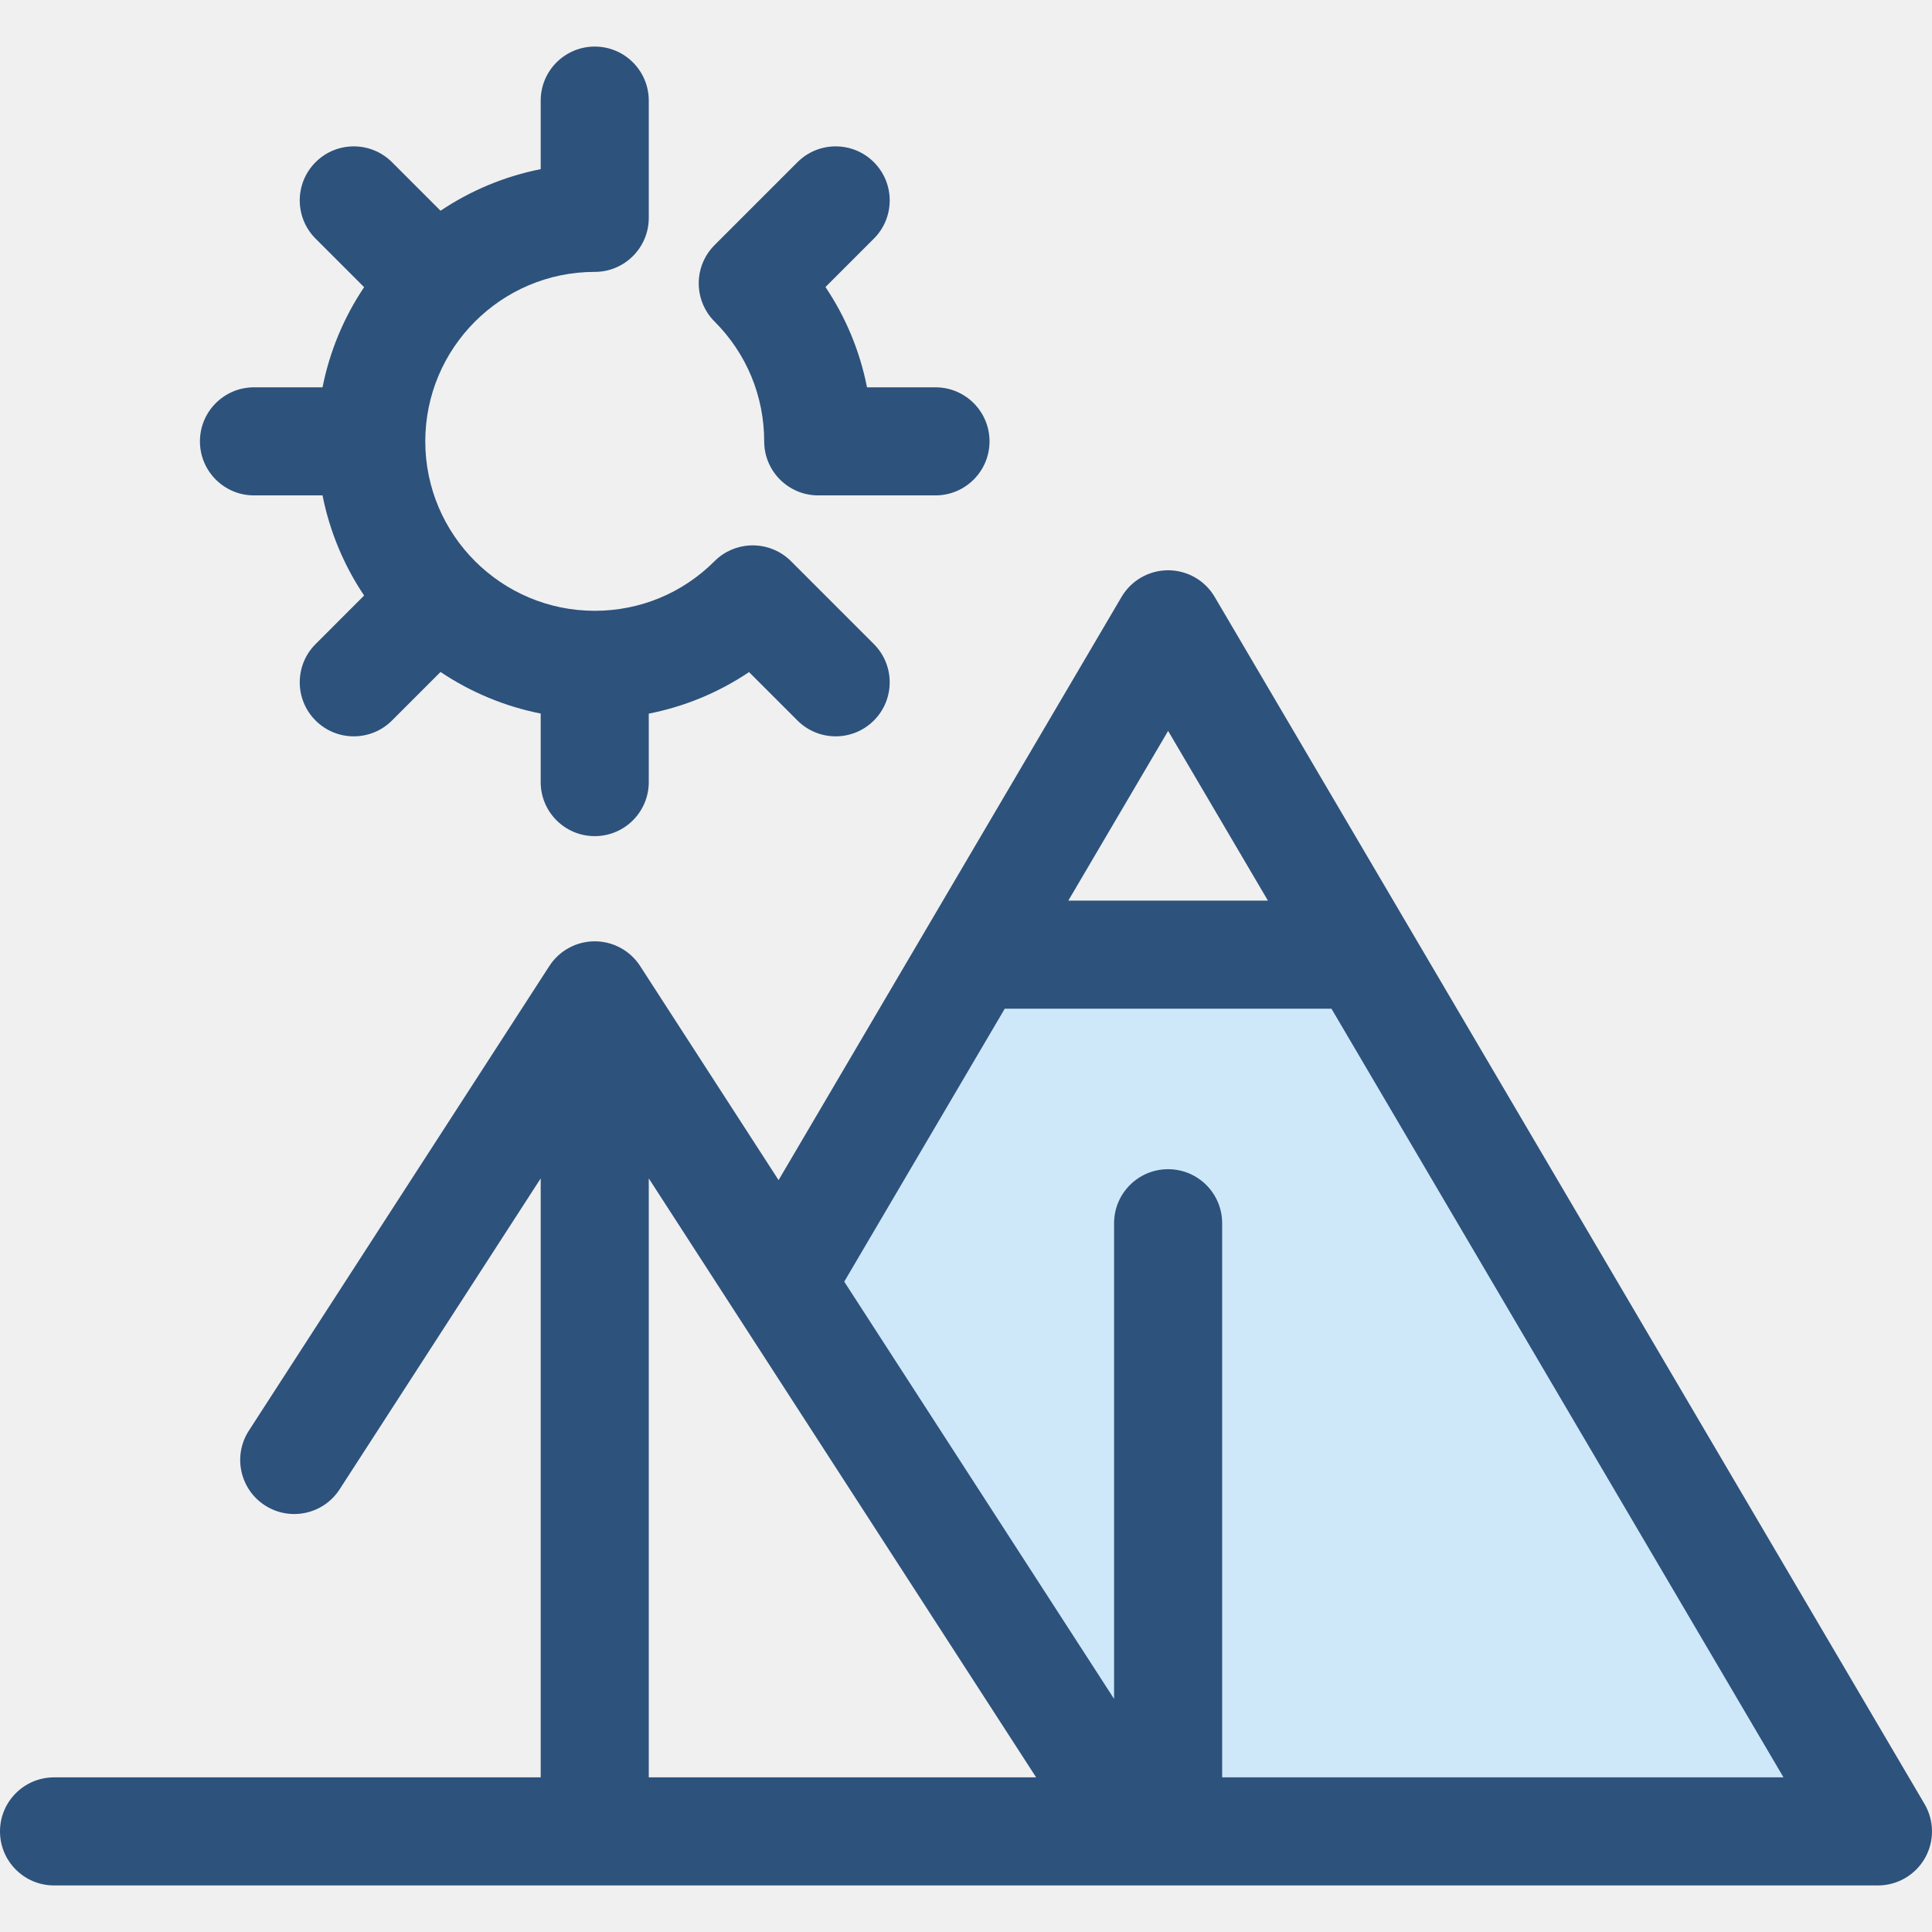
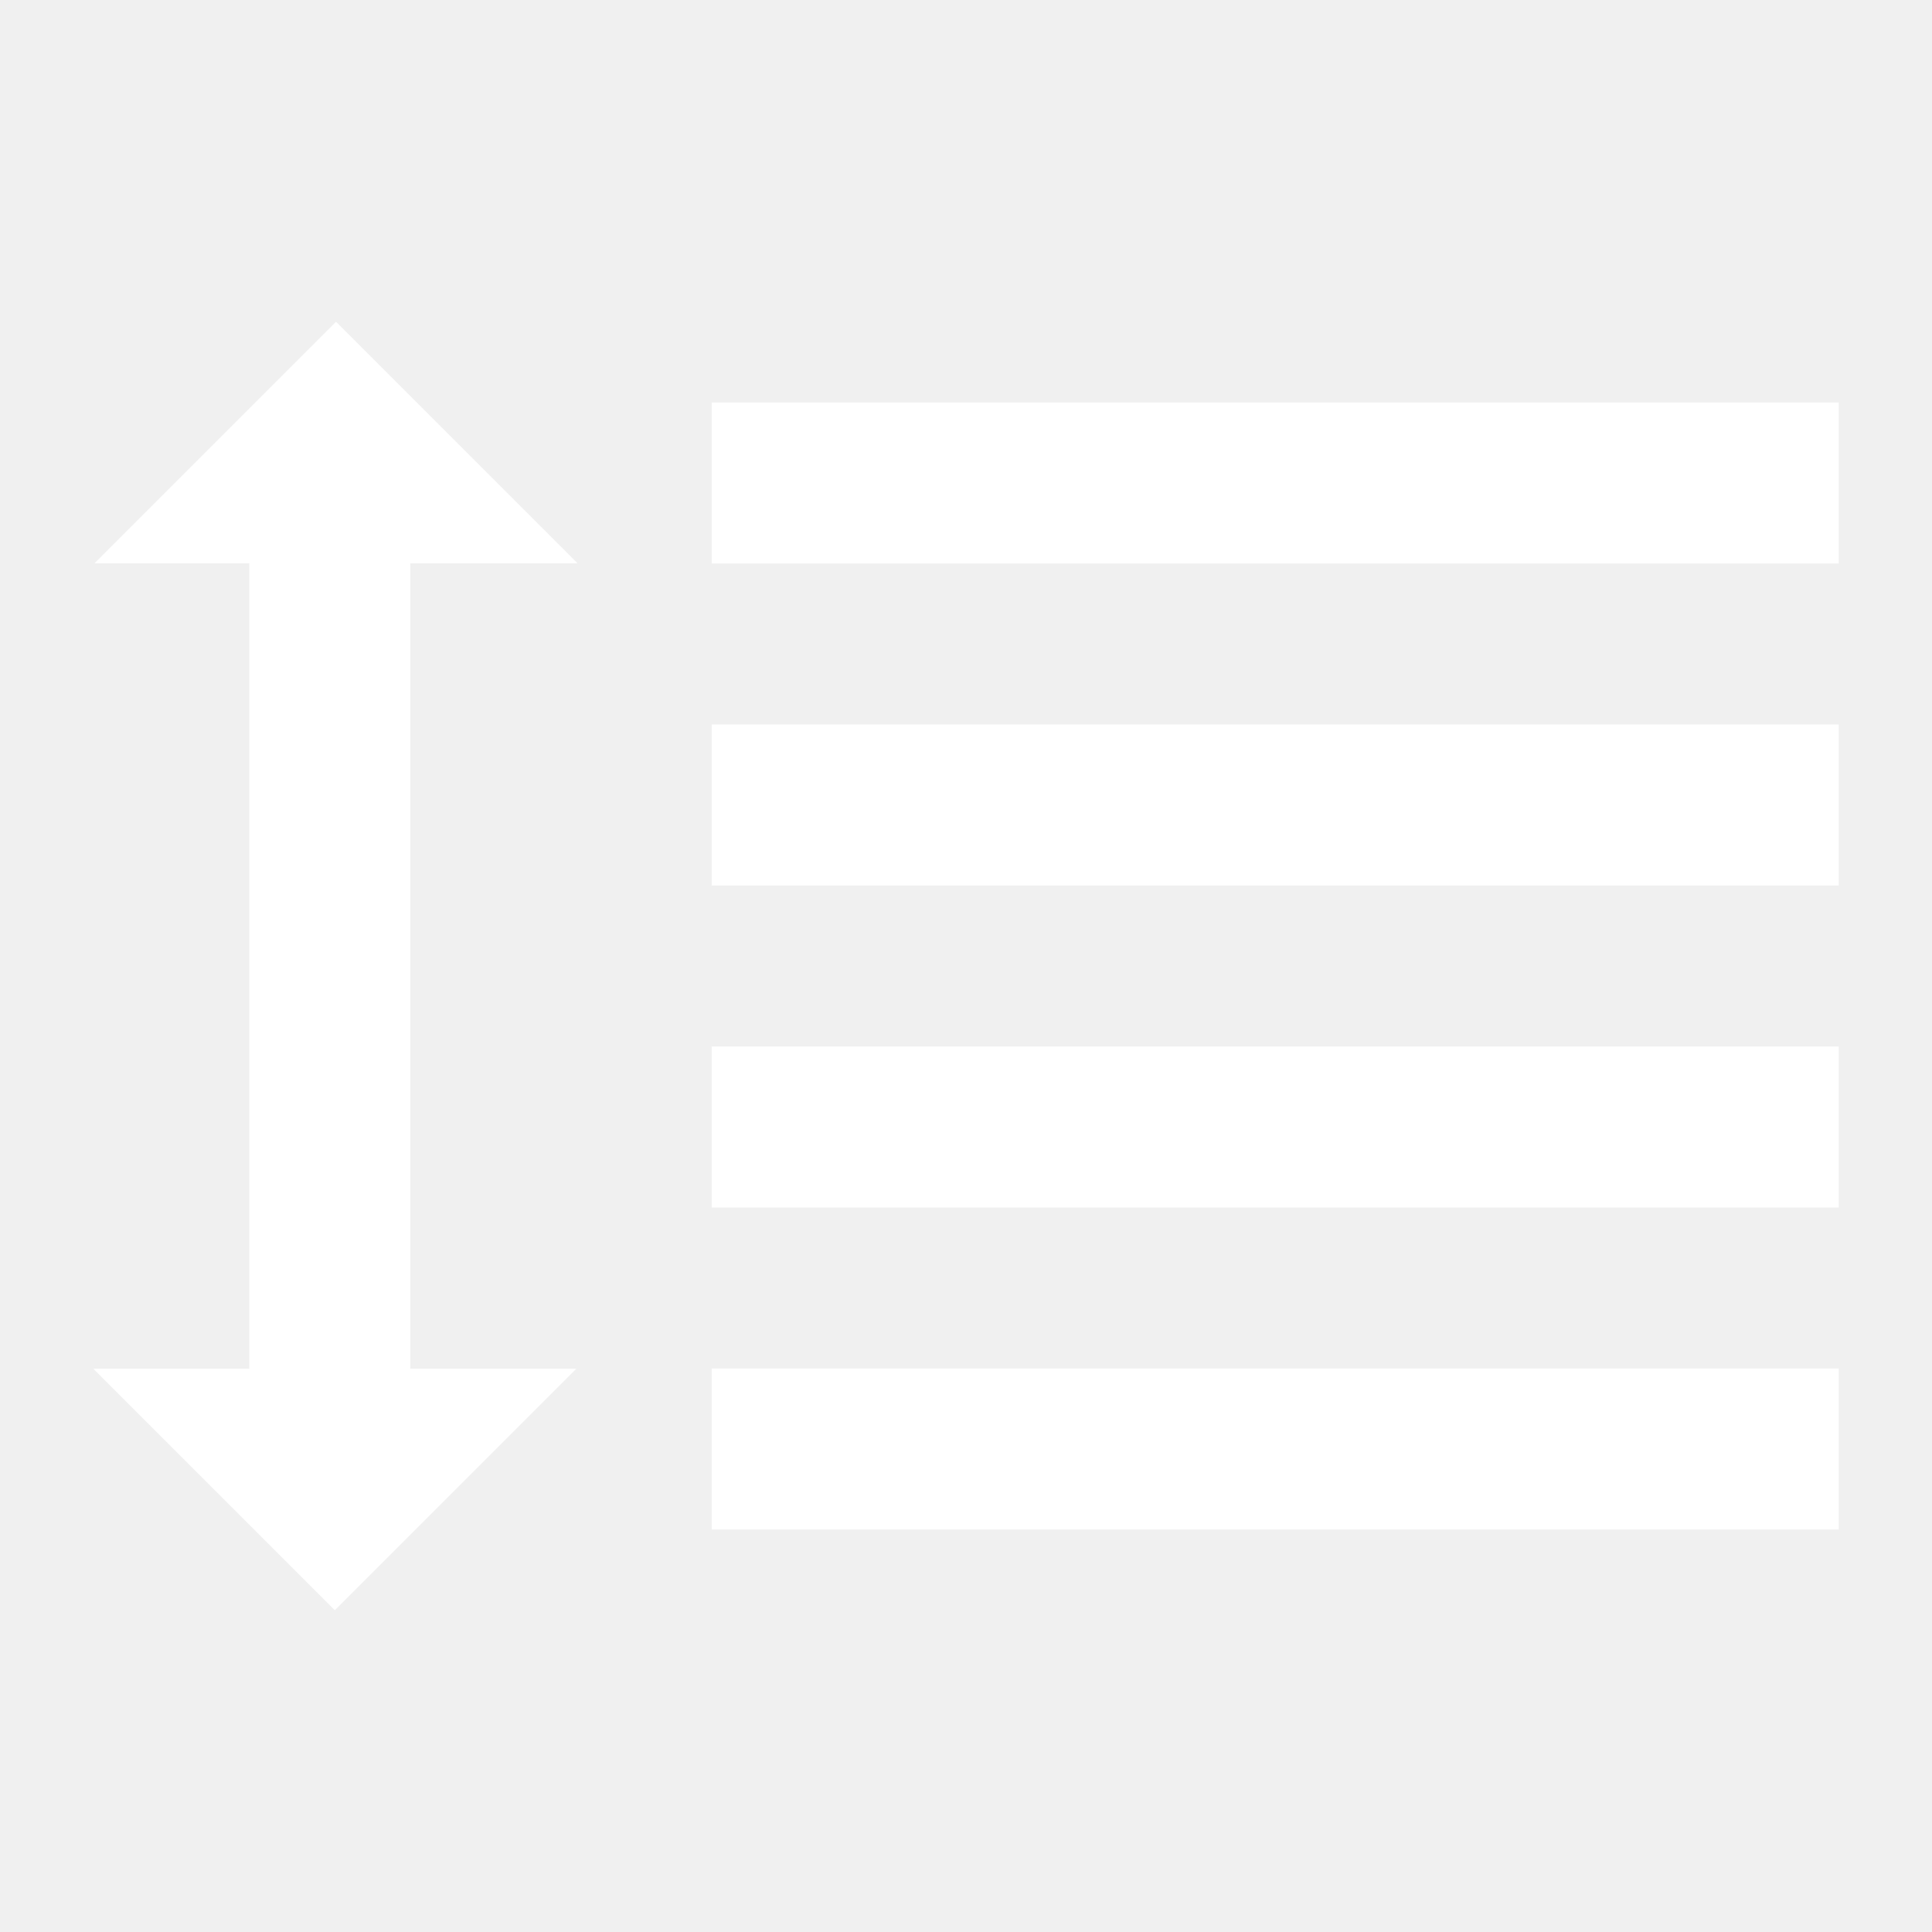
- <svg xmlns="http://www.w3.org/2000/svg" height="800px" width="800px" version="1.1" id="Layer_1" viewBox="0 0 512 512" xml:space="preserve">
-   <polygon style="fill:#CEE8FA;" points="361.049,252.999 258.078,252.999 206.911,340.009 300.9,485.338 497.68,485.338 " />
-   <g>
-     <path style="fill:#2D527C;" d="M510.024,478.079L373.392,245.741c0-0.001-0.001-0.003-0.003-0.004l-51.482-87.546   c-2.573-4.375-7.269-7.061-12.344-7.061s-9.77,2.686-12.344,7.061l-51.482,87.546c-0.001,0.001-0.003,0.003-0.003,0.004   l-39.402,67.002l-36.697-56.743c-2.639-4.08-7.167-6.543-12.024-6.543s-9.387,2.463-12.023,6.543L65.955,379.133   c-4.296,6.641-2.394,15.507,4.247,19.801c6.644,4.297,15.505,2.391,19.801-4.247l53.289-82.398v158.73H14.32   c-7.907,0-14.32,6.411-14.32,14.32s6.412,14.32,14.32,14.32H497.68c5.136,0,9.879-2.751,12.431-7.21   C512.66,487.99,512.627,482.507,510.024,478.079z M309.564,193.698l26.453,44.981h-52.904L309.564,193.698z M171.93,312.287   l22.953,35.49c0.001,0.003,0.003,0.004,0.004,0.007l79.698,123.234H171.93L171.93,312.287L171.93,312.287z M323.883,471.018   V324.171c0-7.909-6.412-14.32-14.32-14.32s-14.32,6.411-14.32,14.32v126.051l-71.51-110.571l42.535-72.332h86.587l119.79,203.699   H323.883z" />
-     <path style="fill:#2D527C;" d="M247.913,102.644h-18.146c-1.869-9.52-5.599-18.525-11.009-26.577l12.83-12.83   c5.592-5.592,5.592-14.659,0-20.252c-5.593-5.592-14.658-5.592-20.252,0L189.39,64.93c-0.009,0.01-0.02,0.017-0.029,0.026   c-4.893,4.893-5.504,12.448-1.834,18.006c0.524,0.795,1.137,1.548,1.836,2.247c0.001,0.001,0.003,0.003,0.004,0.004   c8.479,8.482,13.15,19.757,13.15,31.75c0,7.909,6.412,14.32,14.32,14.32h31.077c7.907,0,14.32-6.411,14.32-14.32   S255.82,102.644,247.913,102.644z" />
-     <path style="fill:#2D527C;" d="M209.615,148.717c-0.349-0.349-0.713-0.677-1.088-0.982c-5.625-4.588-13.92-4.26-19.164,0.982   c-0.001,0.001-0.003,0.003-0.004,0.004c-8.482,8.479-19.755,13.148-31.748,13.148c-24.762,0-44.907-20.145-44.907-44.907   s20.145-44.907,44.907-44.907c7.907,0,14.32-6.411,14.32-14.32V26.662c0-7.909-6.412-14.32-14.32-14.32   c-7.907,0-14.32,6.411-14.32,14.32v18.166c-9.657,1.913-18.641,5.719-26.544,11.02l-12.865-12.865   c-5.593-5.592-14.658-5.592-20.252,0c-5.592,5.592-5.592,14.659,0,20.252l12.865,12.865c-5.301,7.903-9.107,16.886-11.02,26.543   H67.307c-7.907,0-14.32,6.411-14.32,14.32s6.412,14.32,14.32,14.32h18.167c1.913,9.657,5.719,18.64,11.02,26.543L83.63,170.691   c-5.592,5.592-5.592,14.659,0,20.252c2.797,2.797,6.461,4.194,10.125,4.194s7.329-1.398,10.125-4.194l12.865-12.865   c7.903,5.301,16.886,9.107,26.544,11.02v18.167c0,7.909,6.412,14.32,14.32,14.32s14.32-6.411,14.32-14.32V189.12   c9.52-1.869,18.524-5.599,26.577-11.009l12.83,12.83c2.797,2.797,6.461,4.194,10.125,4.194c3.664,0,7.329-1.398,10.125-4.194   c5.592-5.592,5.592-14.659,0-20.252L209.615,148.717z" />
-   </g>
+ <svg xmlns="http://www.w3.org/2000/svg" fill="none" height="24" viewBox="0 0 24 24" width="24">
+   <path d="M5.097 6.997H7.174L4.174 3.997L1.174 6.997H3.097V17.003H1.159L4.159 20.003L7.159 17.003H5.097V6.997Z" fill="#ffffff" />
+   <path d="M22.841 7H8.841V5H22.841V7Z" fill="#ffffff" />
+   <path d="M22.841 11H8.841V9H22.841V11Z" fill="#ffffff" />
+   <path d="M8.841 15H22.841V13H8.841V15Z" fill="#ffffff" />
+   <path d="M22.841 19H8.841V17H22.841V19Z" fill="#ffffff" />
</svg>
